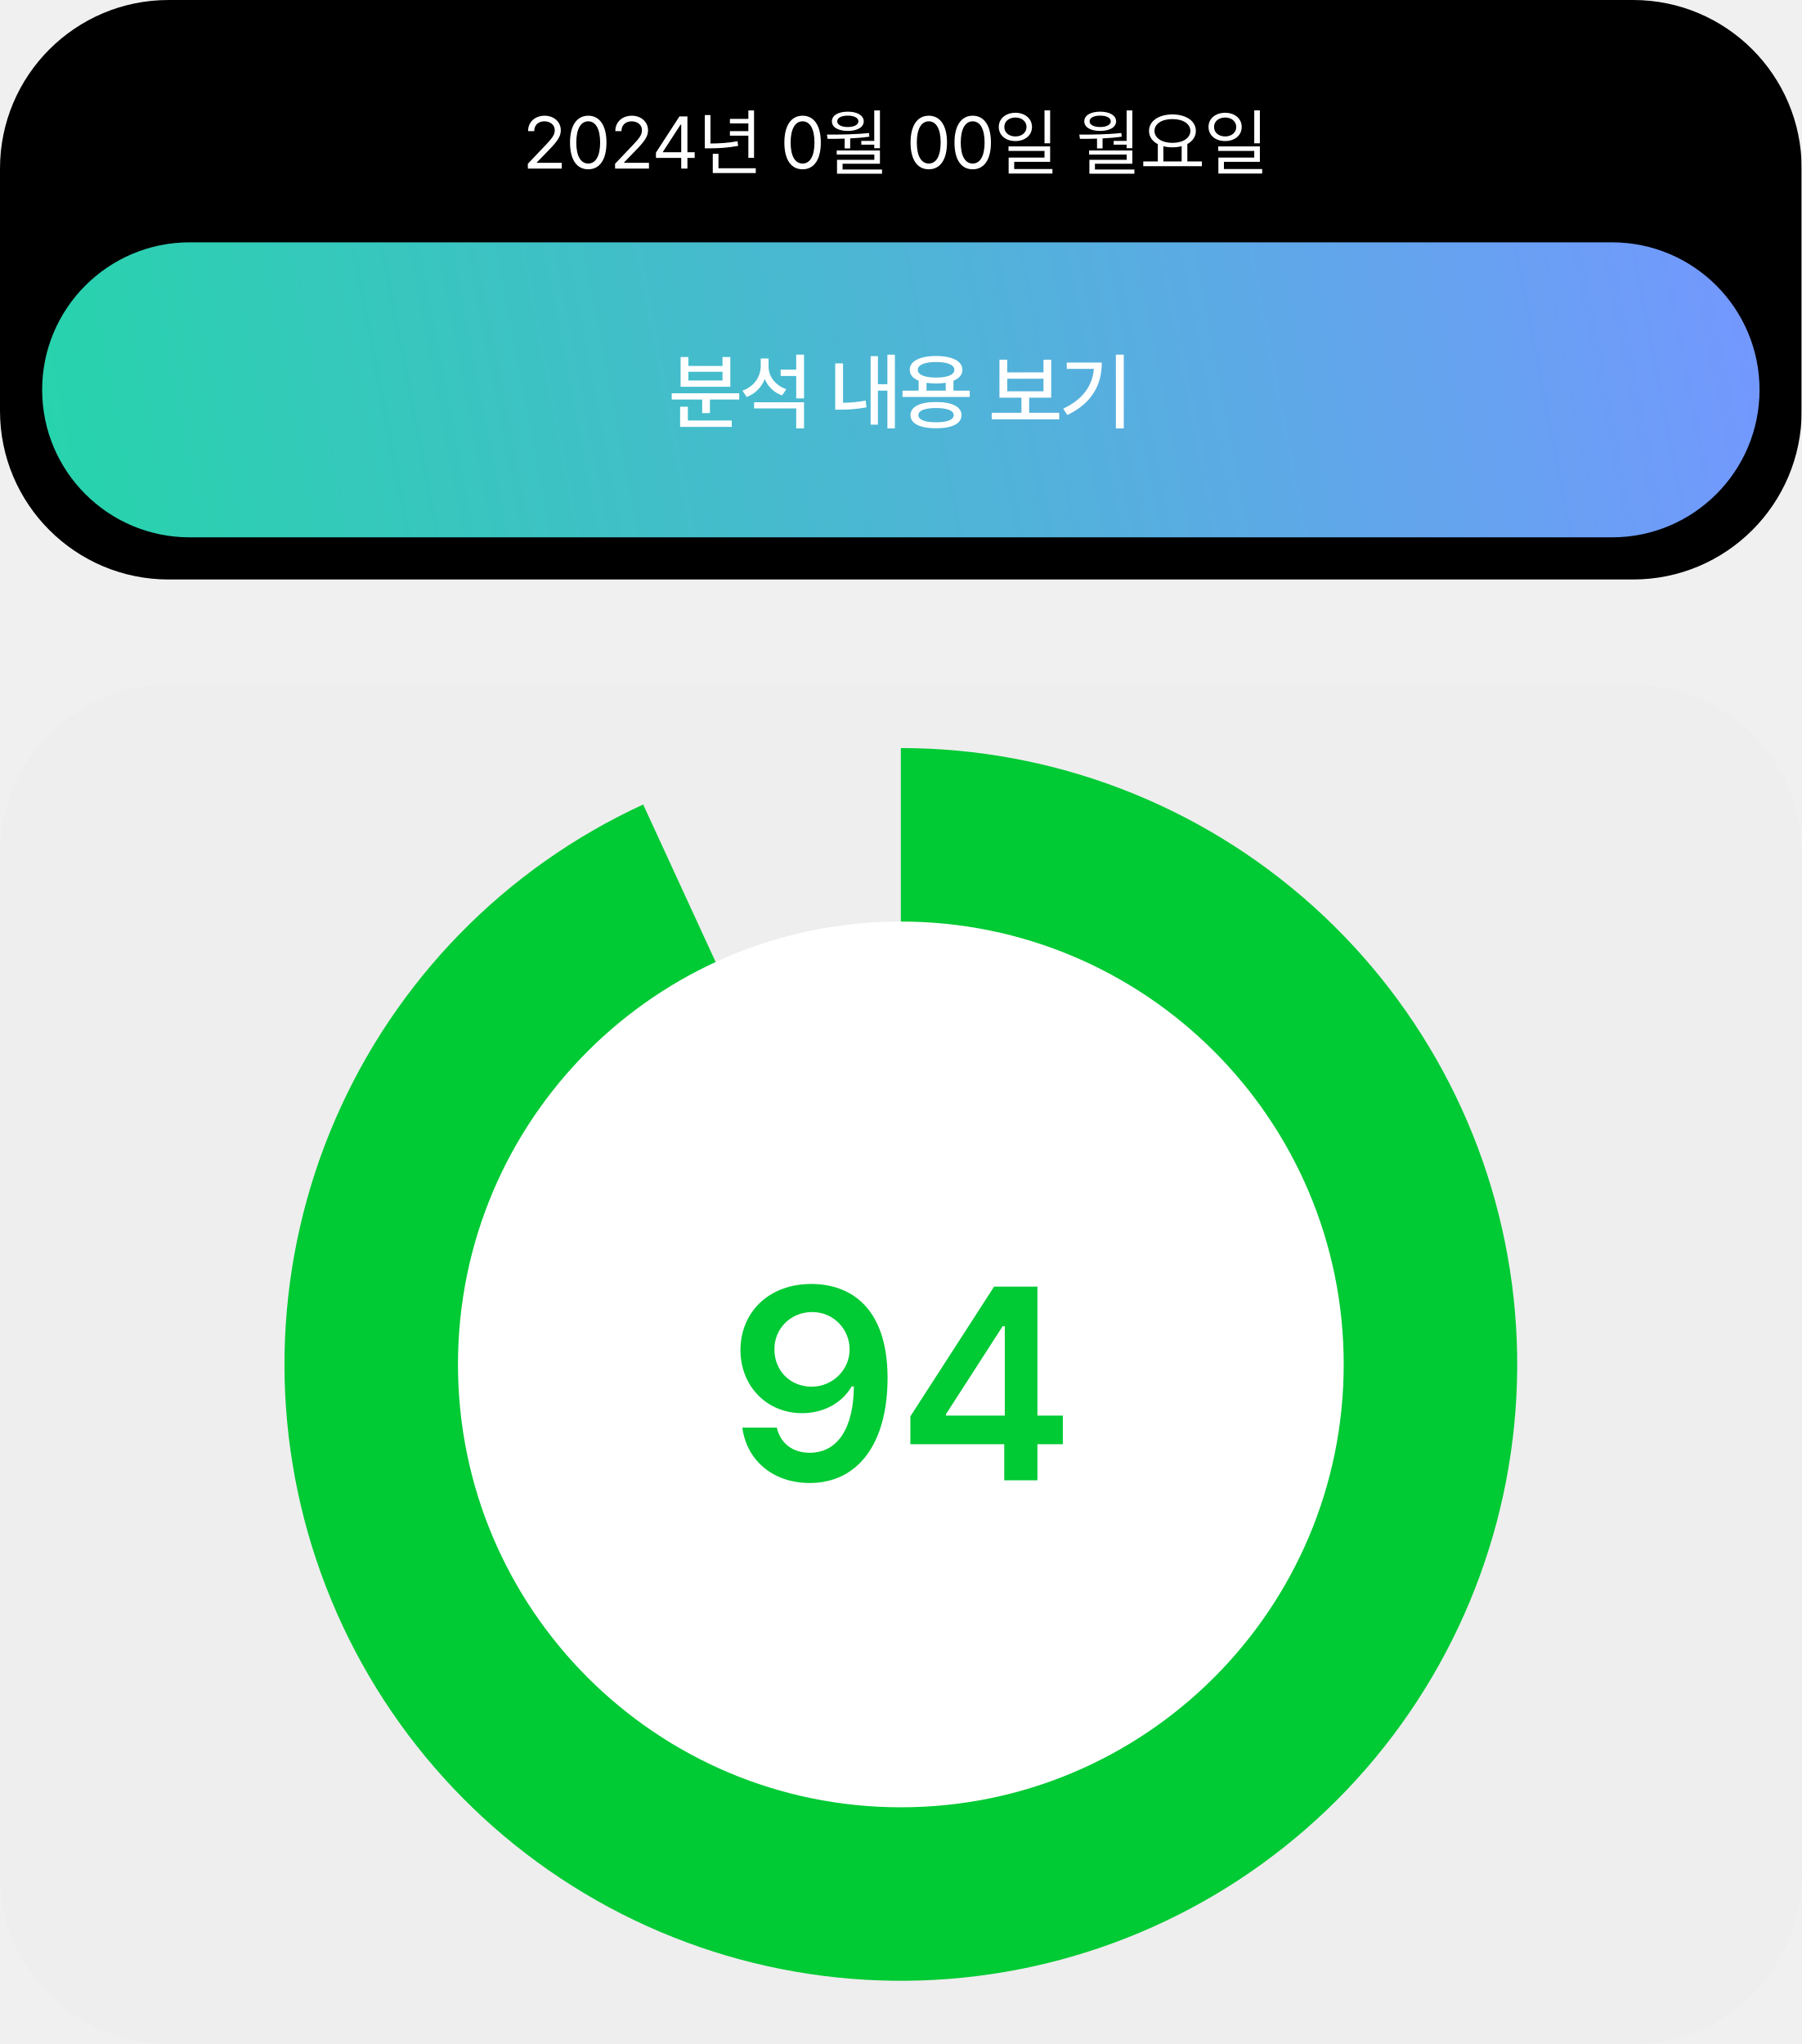
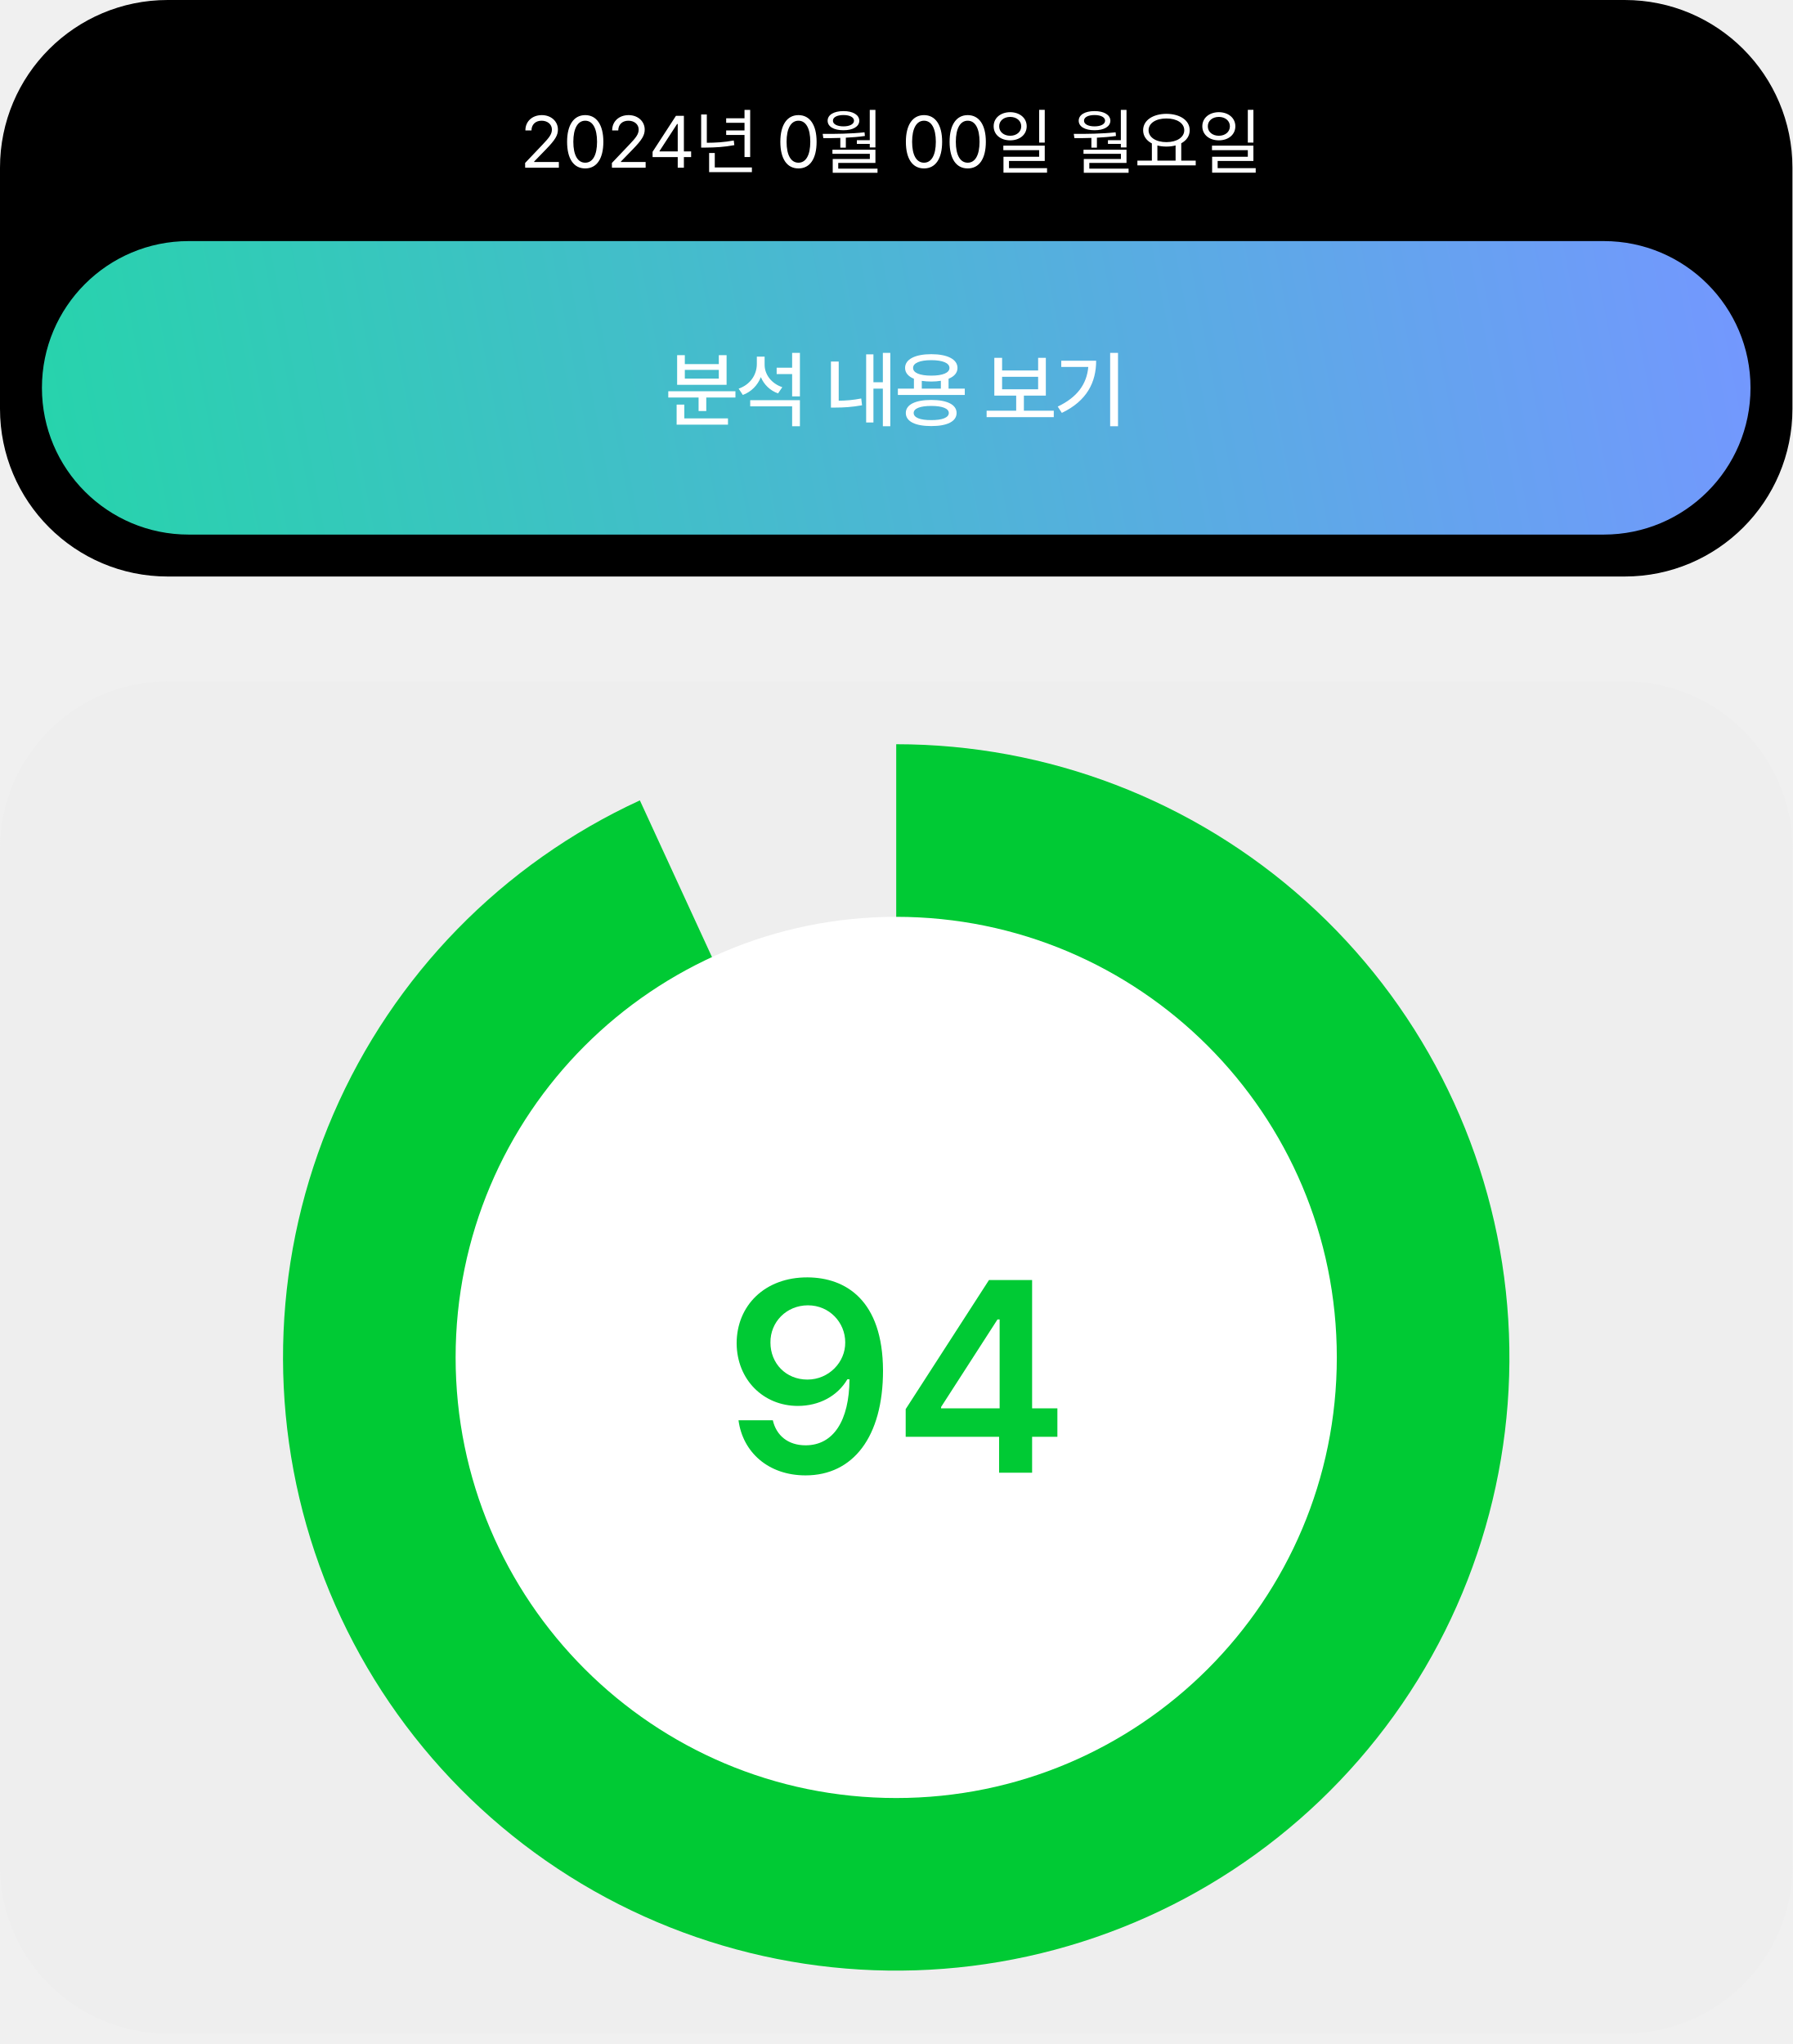
- <svg xmlns="http://www.w3.org/2000/svg" width="342" height="388" viewBox="0 0 342 388" fill="none">
-   <g clip-path="url(#clip0_612_956)">
-     <g filter="url(#filter0_b_612_956)">
-       <rect width="342" height="110" rx="32" fill="black" />
-     </g>
-     <path d="M100.205 32L100.191 31.098L103.568 27.543C104.744 26.299 105.305 25.629 105.305 24.713C105.305 23.701 104.443 23.031 103.336 23.031C102.16 23.031 101.408 23.783 101.408 24.891H100.246C100.232 23.141 101.586 21.965 103.377 21.965C105.168 21.965 106.453 23.168 106.453 24.713C106.453 25.82 105.934 26.682 104.184 28.486L101.914 30.824V30.906H106.631V32H100.205ZM111.662 32.137C109.461 32.137 108.203 30.291 108.203 27.051C108.203 23.838 109.488 21.965 111.662 21.965C113.836 21.965 115.121 23.838 115.121 27.051C115.121 30.291 113.85 32.137 111.662 32.137ZM111.662 31.043C113.084 31.043 113.918 29.607 113.918 27.051C113.918 24.494 113.084 23.031 111.662 23.031C110.24 23.031 109.393 24.494 109.393 27.051C109.393 29.607 110.227 31.043 111.662 31.043ZM116.762 32L116.748 31.098L120.125 27.543C121.301 26.299 121.861 25.629 121.861 24.713C121.861 23.701 121 23.031 119.893 23.031C118.717 23.031 117.965 23.783 117.965 24.891H116.803C116.789 23.141 118.143 21.965 119.934 21.965C121.725 21.965 123.01 23.168 123.01 24.713C123.01 25.82 122.49 26.682 120.74 28.486L118.471 30.824V30.906H123.188V32H116.762ZM124.514 29.977V28.965L128.971 22.102H130.488V28.896H131.869V29.977H130.488V32H129.312V29.977H124.514ZM125.84 28.896H129.312V23.66H129.189L125.84 28.814V28.896ZM143.135 20.967V29.963H142.055V25.752H138.555V24.891H142.055V23.428H138.555V22.566H142.055V20.967H143.135ZM143.463 31.945V32.848H135.301V29.197H136.381V31.945H143.463ZM134.863 21.842V27.242C136.538 27.235 138.151 27.146 140.004 26.805L140.113 27.693C138.131 28.062 136.477 28.145 134.699 28.158H133.783V21.842H134.863ZM152.35 32.137C150.148 32.137 148.891 30.291 148.891 27.051C148.891 23.838 150.176 21.965 152.35 21.965C154.523 21.965 155.809 23.838 155.809 27.051C155.809 30.291 154.537 32.137 152.35 32.137ZM152.35 31.043C153.771 31.043 154.605 29.607 154.605 27.051C154.605 24.494 153.771 23.031 152.35 23.031C150.928 23.031 150.08 24.494 150.08 27.051C150.08 29.607 150.914 31.043 152.35 31.043ZM167.033 20.967V28.131H165.953V27.461H163.492V26.75H165.953V20.967H167.033ZM156.971 25.547C159.322 25.561 162.33 25.533 164.955 25.246L165.023 25.943C163.834 26.114 162.597 26.217 161.387 26.271V28.172H160.334V26.312C159.186 26.354 158.085 26.36 157.094 26.354L156.971 25.547ZM167.033 28.568V31.084H159.938V32.178H167.43V32.971H158.885V30.332H165.967V29.348H158.83V28.568H167.033ZM160.936 21.199C162.74 21.199 163.943 21.91 163.957 23.031C163.943 24.166 162.74 24.85 160.936 24.85C159.104 24.85 157.914 24.166 157.914 23.031C157.914 21.91 159.104 21.199 160.936 21.199ZM160.936 21.951C159.705 21.951 158.912 22.375 158.926 23.031C158.912 23.674 159.705 24.111 160.936 24.111C162.152 24.111 162.945 23.674 162.945 23.031C162.945 22.375 162.152 21.951 160.936 21.951ZM176.303 32.137C174.102 32.137 172.844 30.291 172.844 27.051C172.844 23.838 174.129 21.965 176.303 21.965C178.477 21.965 179.762 23.838 179.762 27.051C179.762 30.291 178.49 32.137 176.303 32.137ZM176.303 31.043C177.725 31.043 178.559 29.607 178.559 27.051C178.559 24.494 177.725 23.031 176.303 23.031C174.881 23.031 174.033 24.494 174.033 27.051C174.033 29.607 174.867 31.043 176.303 31.043ZM184.643 32.137C182.441 32.137 181.184 30.291 181.184 27.051C181.184 23.838 182.469 21.965 184.643 21.965C186.816 21.965 188.102 23.838 188.102 27.051C188.102 30.291 186.83 32.137 184.643 32.137ZM184.643 31.043C186.064 31.043 186.898 29.607 186.898 27.051C186.898 24.494 186.064 23.031 184.643 23.031C183.221 23.031 182.373 24.494 182.373 27.051C182.373 29.607 183.207 31.043 184.643 31.043ZM192.75 21.404C194.568 21.418 195.895 22.512 195.895 24.098C195.895 25.684 194.568 26.777 192.75 26.777C190.904 26.777 189.592 25.684 189.592 24.098C189.592 22.512 190.904 21.418 192.75 21.404ZM192.75 22.307C191.533 22.307 190.631 23.045 190.645 24.098C190.631 25.164 191.533 25.902 192.75 25.902C193.953 25.902 194.855 25.164 194.855 24.098C194.855 23.045 193.953 22.307 192.75 22.307ZM199.34 20.953V27.201H198.273V20.953H199.34ZM199.34 27.789V30.715H192.518V32.082H199.777V32.943H191.465V29.908H198.273V28.65H191.438V27.789H199.34ZM214.939 20.967V28.131H213.859V27.461H211.398V26.75H213.859V20.967H214.939ZM204.877 25.547C207.229 25.561 210.236 25.533 212.861 25.246L212.93 25.943C211.74 26.114 210.503 26.217 209.293 26.271V28.172H208.24V26.312C207.092 26.354 205.991 26.36 205 26.354L204.877 25.547ZM214.939 28.568V31.084H207.844V32.178H215.336V32.971H206.791V30.332H213.873V29.348H206.736V28.568H214.939ZM208.842 21.199C210.646 21.199 211.85 21.91 211.863 23.031C211.85 24.166 210.646 24.85 208.842 24.85C207.01 24.85 205.82 24.166 205.82 23.031C205.82 21.91 207.01 21.199 208.842 21.199ZM208.842 21.951C207.611 21.951 206.818 22.375 206.832 23.031C206.818 23.674 207.611 24.111 208.842 24.111C210.059 24.111 210.852 23.674 210.852 23.031C210.852 22.375 210.059 21.951 208.842 21.951ZM228.146 30.646V31.549H217.018V30.646H219.779V27.365C218.74 26.825 218.111 25.95 218.111 24.85C218.111 22.963 219.957 21.732 222.555 21.719C225.152 21.732 226.998 22.963 226.998 24.85C226.998 25.93 226.39 26.798 225.385 27.338V30.646H228.146ZM222.555 22.607C220.559 22.594 219.15 23.496 219.15 24.85C219.15 26.203 220.559 27.119 222.555 27.119C224.537 27.119 225.959 26.203 225.959 24.85C225.959 23.496 224.537 22.594 222.555 22.607ZM220.832 30.646H224.305V27.748C223.778 27.892 223.19 27.967 222.555 27.967C221.933 27.967 221.352 27.898 220.832 27.762V30.646ZM232.562 21.404C234.381 21.418 235.707 22.512 235.707 24.098C235.707 25.684 234.381 26.777 232.562 26.777C230.717 26.777 229.404 25.684 229.404 24.098C229.404 22.512 230.717 21.418 232.562 21.404ZM232.562 22.307C231.346 22.307 230.443 23.045 230.457 24.098C230.443 25.164 231.346 25.902 232.562 25.902C233.766 25.902 234.668 25.164 234.668 24.098C234.668 23.045 233.766 22.307 232.562 22.307ZM239.152 20.953V27.201H238.086V20.953H239.152ZM239.152 27.789V30.715H232.33V32.082H239.59V32.943H231.277V29.908H238.086V28.65H231.25V27.789H239.152Z" fill="white" />
-     <rect x="8" y="46" width="326" height="56" rx="28" fill="url(#paint0_linear_612_956)" />
-     <path d="M140.322 74.656V75.844H134.759V78.422H133.291V75.844H127.509V74.656H140.322ZM138.9 79.828V81.031H129.103V77.203H130.572V79.828H138.9ZM130.666 67.766V69.469H137.15V67.766H138.634V73.422H129.197V67.766H130.666ZM130.666 72.234H137.15V70.578H130.666V72.234ZM145.891 69.562C145.875 71.422 147.156 73.172 149.266 73.875L148.453 75.062C146.906 74.508 145.766 73.375 145.172 71.953C144.555 73.516 143.367 74.742 141.734 75.359L140.938 74.156C143.125 73.391 144.391 71.547 144.406 69.484V68.047H145.891V69.562ZM152.625 76.359V81.328H151.141V77.531H143.141V76.359H152.625ZM152.625 67.328V75.625H151.141V71.375H148.188V70.156H151.141V67.328H152.625ZM169.872 67.328V81.328H168.45V74.156H166.653V80.609H165.263V67.609H166.653V72.938H168.45V67.328H169.872ZM160.028 68.984V76.453C161.325 76.445 162.739 76.344 164.325 76.031L164.481 77.328C162.559 77.672 160.95 77.766 159.45 77.766H158.544V68.984H160.028ZM184.081 74.156V75.359H171.316V74.156H174.378V72.266C173.3 71.828 172.691 71.125 172.691 70.203C172.691 68.547 174.613 67.578 177.691 67.578C180.753 67.578 182.691 68.547 182.691 70.203C182.691 71.125 182.073 71.836 180.988 72.266V74.156H184.081ZM177.691 76.312C180.706 76.312 182.519 77.203 182.519 78.797C182.519 80.422 180.706 81.297 177.691 81.297C174.644 81.297 172.831 80.422 172.831 78.797C172.831 77.203 174.644 76.312 177.691 76.312ZM177.691 77.453C175.55 77.453 174.331 77.938 174.331 78.797C174.331 79.672 175.55 80.172 177.691 80.156C179.8 80.172 181.034 79.672 181.034 78.797C181.034 77.938 179.8 77.453 177.691 77.453ZM177.691 68.719C175.519 68.719 174.206 69.266 174.222 70.203C174.206 71.141 175.519 71.672 177.691 71.672C179.863 71.672 181.159 71.141 181.159 70.203C181.159 69.266 179.863 68.719 177.691 68.719ZM175.878 74.156H179.519V72.656C178.972 72.75 178.355 72.797 177.691 72.797C177.034 72.797 176.425 72.75 175.878 72.672V74.156ZM201.062 78.359V79.594H188.25V78.359H193.891V75.484H189.719V68.281H191.203V70.688H198.078V68.281H199.547V75.484H195.359V78.359H201.062ZM191.203 74.281H198.078V71.891H191.203V74.281ZM213.319 67.328V81.328H211.819V67.328H213.319ZM209.147 68.828C209.147 72.922 207.397 76.484 202.6 78.781L201.819 77.578C205.545 75.805 207.358 73.281 207.647 70.016H202.491V68.828H209.147Z" fill="white" />
-     <rect y="130" width="342" height="258" rx="32" fill="#EEEEEE" />
-     <path d="M171 142C199.85 142 227.683 152.659 249.153 171.931C270.623 191.202 284.216 217.726 287.32 246.409C290.425 275.092 282.823 303.91 265.974 327.329C249.125 350.748 224.218 367.116 196.036 373.29C167.854 379.463 138.385 375.007 113.288 360.776C88.192 346.545 69.239 323.544 60.068 296.19C50.898 268.836 52.157 239.058 63.604 212.576C75.052 186.094 95.879 164.776 122.088 152.715L171 259L171 142Z" fill="#00CA34" />
-     <circle cx="171" cy="259" r="84.067" fill="white" />
-     <path d="M154.111 243.726C161.322 243.777 168.432 248.042 168.482 261.5C168.482 274.195 162.744 281.507 153.705 281.507C146.596 281.507 141.721 277.089 140.908 270.996H147.459C148.119 273.89 150.354 275.769 153.705 275.769C159.037 275.769 162.033 271.046 162.084 263.175H161.678C159.799 266.375 156.295 268.253 152.232 268.253C145.682 268.253 140.604 263.277 140.553 256.32C140.553 249.109 145.936 243.675 154.111 243.726ZM154.162 249.058C150.049 249.058 146.951 252.257 147.002 256.167C147.002 260.128 149.947 263.226 154.061 263.226C158.123 263.226 161.322 259.925 161.271 256.117C161.271 252.359 158.275 249.058 154.162 249.058ZM172.807 274.144V268.863L188.701 244.234H196.928V268.71H201.752V274.144H196.928V281H190.631V274.144H172.807ZM179.561 268.71H190.732V251.75H190.326L179.561 268.457V268.71Z" fill="#00CA34" />
+ <svg xmlns="http://www.w3.org/2000/svg" width="342" height="390" viewBox="0 0 342 390" fill="none">
+   <g filter="url(#filter0_b_612_956)">
+     <rect width="342" height="110" rx="32" fill="black" />
  </g>
+   <path d="M100.205 32L100.191 31.098L103.568 27.543C104.744 26.299 105.305 25.629 105.305 24.713C105.305 23.701 104.443 23.031 103.336 23.031C102.16 23.031 101.408 23.783 101.408 24.891H100.246C100.232 23.141 101.586 21.965 103.377 21.965C105.168 21.965 106.453 23.168 106.453 24.713C106.453 25.82 105.934 26.682 104.184 28.486L101.914 30.824V30.906H106.631V32H100.205ZM111.662 32.137C109.461 32.137 108.203 30.291 108.203 27.051C108.203 23.838 109.488 21.965 111.662 21.965C113.836 21.965 115.121 23.838 115.121 27.051C115.121 30.291 113.85 32.137 111.662 32.137ZM111.662 31.043C113.084 31.043 113.918 29.607 113.918 27.051C113.918 24.494 113.084 23.031 111.662 23.031C110.24 23.031 109.393 24.494 109.393 27.051C109.393 29.607 110.227 31.043 111.662 31.043ZM116.762 32L116.748 31.098L120.125 27.543C121.301 26.299 121.861 25.629 121.861 24.713C121.861 23.701 121 23.031 119.893 23.031C118.717 23.031 117.965 23.783 117.965 24.891H116.803C116.789 23.141 118.143 21.965 119.934 21.965C121.725 21.965 123.01 23.168 123.01 24.713C123.01 25.82 122.49 26.682 120.74 28.486L118.471 30.824V30.906H123.188V32H116.762ZM124.514 29.977V28.965L128.971 22.102H130.488V28.896H131.869V29.977H130.488V32H129.312V29.977H124.514ZM125.84 28.896H129.312V23.66H129.189L125.84 28.814V28.896ZM143.135 20.967V29.963H142.055V25.752H138.555V24.891H142.055V23.428H138.555V22.566H142.055V20.967H143.135ZM143.463 31.945V32.848H135.301V29.197H136.381V31.945H143.463ZM134.863 21.842V27.242C136.538 27.235 138.151 27.146 140.004 26.805L140.113 27.693C138.131 28.062 136.477 28.145 134.699 28.158H133.783V21.842H134.863ZM152.35 32.137C150.148 32.137 148.891 30.291 148.891 27.051C148.891 23.838 150.176 21.965 152.35 21.965C154.523 21.965 155.809 23.838 155.809 27.051C155.809 30.291 154.537 32.137 152.35 32.137ZM152.35 31.043C153.771 31.043 154.605 29.607 154.605 27.051C154.605 24.494 153.771 23.031 152.35 23.031C150.928 23.031 150.08 24.494 150.08 27.051C150.08 29.607 150.914 31.043 152.35 31.043ZM167.033 20.967V28.131H165.953V27.461H163.492V26.75H165.953V20.967H167.033ZM156.971 25.547C159.322 25.561 162.33 25.533 164.955 25.246L165.023 25.943C163.834 26.114 162.597 26.217 161.387 26.271V28.172H160.334V26.312C159.186 26.354 158.085 26.36 157.094 26.354L156.971 25.547ZM167.033 28.568V31.084H159.938V32.178H167.43V32.971H158.885V30.332H165.967V29.348H158.83V28.568H167.033ZM160.936 21.199C162.74 21.199 163.943 21.91 163.957 23.031C163.943 24.166 162.74 24.85 160.936 24.85C159.104 24.85 157.914 24.166 157.914 23.031C157.914 21.91 159.104 21.199 160.936 21.199ZM160.936 21.951C159.705 21.951 158.912 22.375 158.926 23.031C158.912 23.674 159.705 24.111 160.936 24.111C162.152 24.111 162.945 23.674 162.945 23.031C162.945 22.375 162.152 21.951 160.936 21.951ZM176.303 32.137C174.102 32.137 172.844 30.291 172.844 27.051C172.844 23.838 174.129 21.965 176.303 21.965C178.477 21.965 179.762 23.838 179.762 27.051C179.762 30.291 178.49 32.137 176.303 32.137ZM176.303 31.043C177.725 31.043 178.559 29.607 178.559 27.051C178.559 24.494 177.725 23.031 176.303 23.031C174.881 23.031 174.033 24.494 174.033 27.051C174.033 29.607 174.867 31.043 176.303 31.043ZM184.643 32.137C182.441 32.137 181.184 30.291 181.184 27.051C181.184 23.838 182.469 21.965 184.643 21.965C186.816 21.965 188.102 23.838 188.102 27.051C188.102 30.291 186.83 32.137 184.643 32.137ZM184.643 31.043C186.064 31.043 186.898 29.607 186.898 27.051C186.898 24.494 186.064 23.031 184.643 23.031C183.221 23.031 182.373 24.494 182.373 27.051C182.373 29.607 183.207 31.043 184.643 31.043ZM192.75 21.404C194.568 21.418 195.895 22.512 195.895 24.098C195.895 25.684 194.568 26.777 192.75 26.777C190.904 26.777 189.592 25.684 189.592 24.098C189.592 22.512 190.904 21.418 192.75 21.404ZM192.75 22.307C191.533 22.307 190.631 23.045 190.645 24.098C190.631 25.164 191.533 25.902 192.75 25.902C193.953 25.902 194.855 25.164 194.855 24.098C194.855 23.045 193.953 22.307 192.75 22.307ZM199.34 20.953V27.201H198.273V20.953H199.34ZM199.34 27.789V30.715H192.518V32.082H199.777V32.943H191.465V29.908H198.273V28.65H191.438V27.789H199.34ZM214.939 20.967V28.131H213.859V27.461H211.398V26.75H213.859V20.967H214.939ZM204.877 25.547C207.229 25.561 210.236 25.533 212.861 25.246L212.93 25.943C211.74 26.114 210.503 26.217 209.293 26.271V28.172H208.24V26.312C207.092 26.354 205.991 26.36 205 26.354L204.877 25.547ZM214.939 28.568V31.084H207.844V32.178H215.336V32.971H206.791V30.332H213.873V29.348H206.736V28.568H214.939ZM208.842 21.199C210.646 21.199 211.85 21.91 211.863 23.031C211.85 24.166 210.646 24.85 208.842 24.85C207.01 24.85 205.82 24.166 205.82 23.031C205.82 21.91 207.01 21.199 208.842 21.199ZM208.842 21.951C207.611 21.951 206.818 22.375 206.832 23.031C206.818 23.674 207.611 24.111 208.842 24.111C210.059 24.111 210.852 23.674 210.852 23.031C210.852 22.375 210.059 21.951 208.842 21.951ZM228.146 30.646V31.549H217.018V30.646H219.779V27.365C218.74 26.825 218.111 25.95 218.111 24.85C218.111 22.963 219.957 21.732 222.555 21.719C225.152 21.732 226.998 22.963 226.998 24.85C226.998 25.93 226.39 26.798 225.385 27.338V30.646H228.146ZM222.555 22.607C220.559 22.594 219.15 23.496 219.15 24.85C219.15 26.203 220.559 27.119 222.555 27.119C224.537 27.119 225.959 26.203 225.959 24.85C225.959 23.496 224.537 22.594 222.555 22.607ZM220.832 30.646H224.305V27.748C223.778 27.892 223.19 27.967 222.555 27.967C221.933 27.967 221.352 27.898 220.832 27.762V30.646ZM232.562 21.404C234.381 21.418 235.707 22.512 235.707 24.098C235.707 25.684 234.381 26.777 232.562 26.777C230.717 26.777 229.404 25.684 229.404 24.098C229.404 22.512 230.717 21.418 232.562 21.404ZM232.562 22.307C231.346 22.307 230.443 23.045 230.457 24.098C230.443 25.164 231.346 25.902 232.562 25.902C233.766 25.902 234.668 25.164 234.668 24.098C234.668 23.045 233.766 22.307 232.562 22.307ZM239.152 20.953V27.201H238.086V20.953H239.152ZM239.152 27.789V30.715H232.33V32.082H239.59V32.943H231.277V29.908H238.086V28.65H231.25V27.789H239.152Z" fill="white" />
+   <rect x="8" y="46" width="326" height="56" rx="28" fill="url(#paint0_linear_612_956)" />
+   <path d="M140.322 74.656V75.844H134.759V78.422H133.291V75.844H127.509V74.656H140.322ZM138.9 79.828V81.031H129.103V77.203H130.572V79.828H138.9ZM130.666 67.766V69.469H137.15V67.766H138.634V73.422H129.197V67.766H130.666ZM130.666 72.234H137.15V70.578H130.666V72.234ZM145.891 69.562C145.875 71.422 147.156 73.172 149.266 73.875L148.453 75.062C146.906 74.508 145.766 73.375 145.172 71.953C144.555 73.516 143.367 74.742 141.734 75.359L140.938 74.156C143.125 73.391 144.391 71.547 144.406 69.484V68.047H145.891V69.562ZM152.625 76.359V81.328H151.141V77.531H143.141V76.359H152.625ZM152.625 67.328V75.625H151.141V71.375H148.188V70.156H151.141V67.328H152.625ZM169.872 67.328V81.328H168.45V74.156H166.653V80.609H165.263V67.609H166.653V72.938H168.45V67.328H169.872ZM160.028 68.984V76.453C161.325 76.445 162.739 76.344 164.325 76.031L164.481 77.328C162.559 77.672 160.95 77.766 159.45 77.766H158.544V68.984H160.028ZM184.081 74.156V75.359H171.316V74.156H174.378V72.266C173.3 71.828 172.691 71.125 172.691 70.203C172.691 68.547 174.613 67.578 177.691 67.578C180.753 67.578 182.691 68.547 182.691 70.203C182.691 71.125 182.073 71.836 180.988 72.266V74.156H184.081ZM177.691 76.312C180.706 76.312 182.519 77.203 182.519 78.797C182.519 80.422 180.706 81.297 177.691 81.297C174.644 81.297 172.831 80.422 172.831 78.797C172.831 77.203 174.644 76.312 177.691 76.312ZM177.691 77.453C175.55 77.453 174.331 77.938 174.331 78.797C174.331 79.672 175.55 80.172 177.691 80.156C179.8 80.172 181.034 79.672 181.034 78.797C181.034 77.938 179.8 77.453 177.691 77.453ZM177.691 68.719C175.519 68.719 174.206 69.266 174.222 70.203C174.206 71.141 175.519 71.672 177.691 71.672C179.863 71.672 181.159 71.141 181.159 70.203C181.159 69.266 179.863 68.719 177.691 68.719ZM175.878 74.156H179.519V72.656C178.972 72.75 178.355 72.797 177.691 72.797C177.034 72.797 176.425 72.75 175.878 72.672V74.156ZM201.062 78.359V79.594H188.25V78.359H193.891V75.484H189.719V68.281H191.203V70.688H198.078V68.281H199.547V75.484H195.359V78.359H201.062ZM191.203 74.281H198.078V71.891H191.203V74.281ZM213.319 67.328V81.328H211.819V67.328H213.319ZM209.147 68.828C209.147 72.922 207.397 76.484 202.6 78.781L201.819 77.578C205.545 75.805 207.358 73.281 207.647 70.016H202.491V68.828H209.147Z" fill="white" />
+   <rect y="130" width="342" height="258" rx="32" fill="#EEEEEE" />
+   <path d="M171 142C199.85 142 227.683 152.659 249.153 171.931C270.623 191.202 284.216 217.726 287.32 246.409C290.425 275.092 282.823 303.91 265.974 327.329C249.125 350.748 224.218 367.116 196.036 373.29C167.854 379.463 138.385 375.007 113.288 360.776C88.192 346.545 69.239 323.544 60.068 296.19C50.898 268.836 52.157 239.058 63.604 212.576C75.052 186.094 95.879 164.776 122.088 152.715L171 259L171 142Z" fill="#00CA34" />
+   <circle cx="171" cy="259" r="84.067" fill="white" />
+   <path d="M154.111 243.726C161.322 243.777 168.432 248.042 168.482 261.5C168.482 274.195 162.744 281.507 153.705 281.507C146.596 281.507 141.721 277.089 140.908 270.996H147.459C148.119 273.89 150.354 275.769 153.705 275.769C159.037 275.769 162.033 271.046 162.084 263.175H161.678C159.799 266.375 156.295 268.253 152.232 268.253C145.682 268.253 140.604 263.277 140.553 256.32C140.553 249.109 145.936 243.675 154.111 243.726ZM154.162 249.058C150.049 249.058 146.951 252.257 147.002 256.167C147.002 260.128 149.947 263.226 154.061 263.226C158.123 263.226 161.322 259.925 161.271 256.117C161.271 252.359 158.275 249.058 154.162 249.058ZM172.807 274.144V268.863L188.701 244.234H196.928V268.71H201.752V274.144H196.928V281H190.631V274.144H172.807ZM179.561 268.71H190.732V251.75H190.326L179.561 268.457V268.71Z" fill="#00CA34" />
  <defs>
    <filter id="filter0_b_612_956" x="-20" y="-20" width="382" height="150" filterUnits="userSpaceOnUse" color-interpolation-filters="sRGB">
      <feFlood flood-opacity="0" result="BackgroundImageFix" />
      <feGaussianBlur in="BackgroundImageFix" stdDeviation="10" />
      <feComposite in2="SourceAlpha" operator="in" result="effect1_backgroundBlur_612_956" />
      <feBlend mode="normal" in="SourceGraphic" in2="effect1_backgroundBlur_612_956" result="shape" />
    </filter>
    <linearGradient id="paint0_linear_612_956" x1="8" y1="102" x2="332.824" y2="39.855" gradientUnits="userSpaceOnUse">
      <stop stop-color="#26D4AB" />
      <stop offset="1" stop-color="#7497FF" />
    </linearGradient>
-     <clipPath id="clip0_612_956">
-       <rect width="342" height="388" fill="white" />
-     </clipPath>
  </defs>
</svg>
